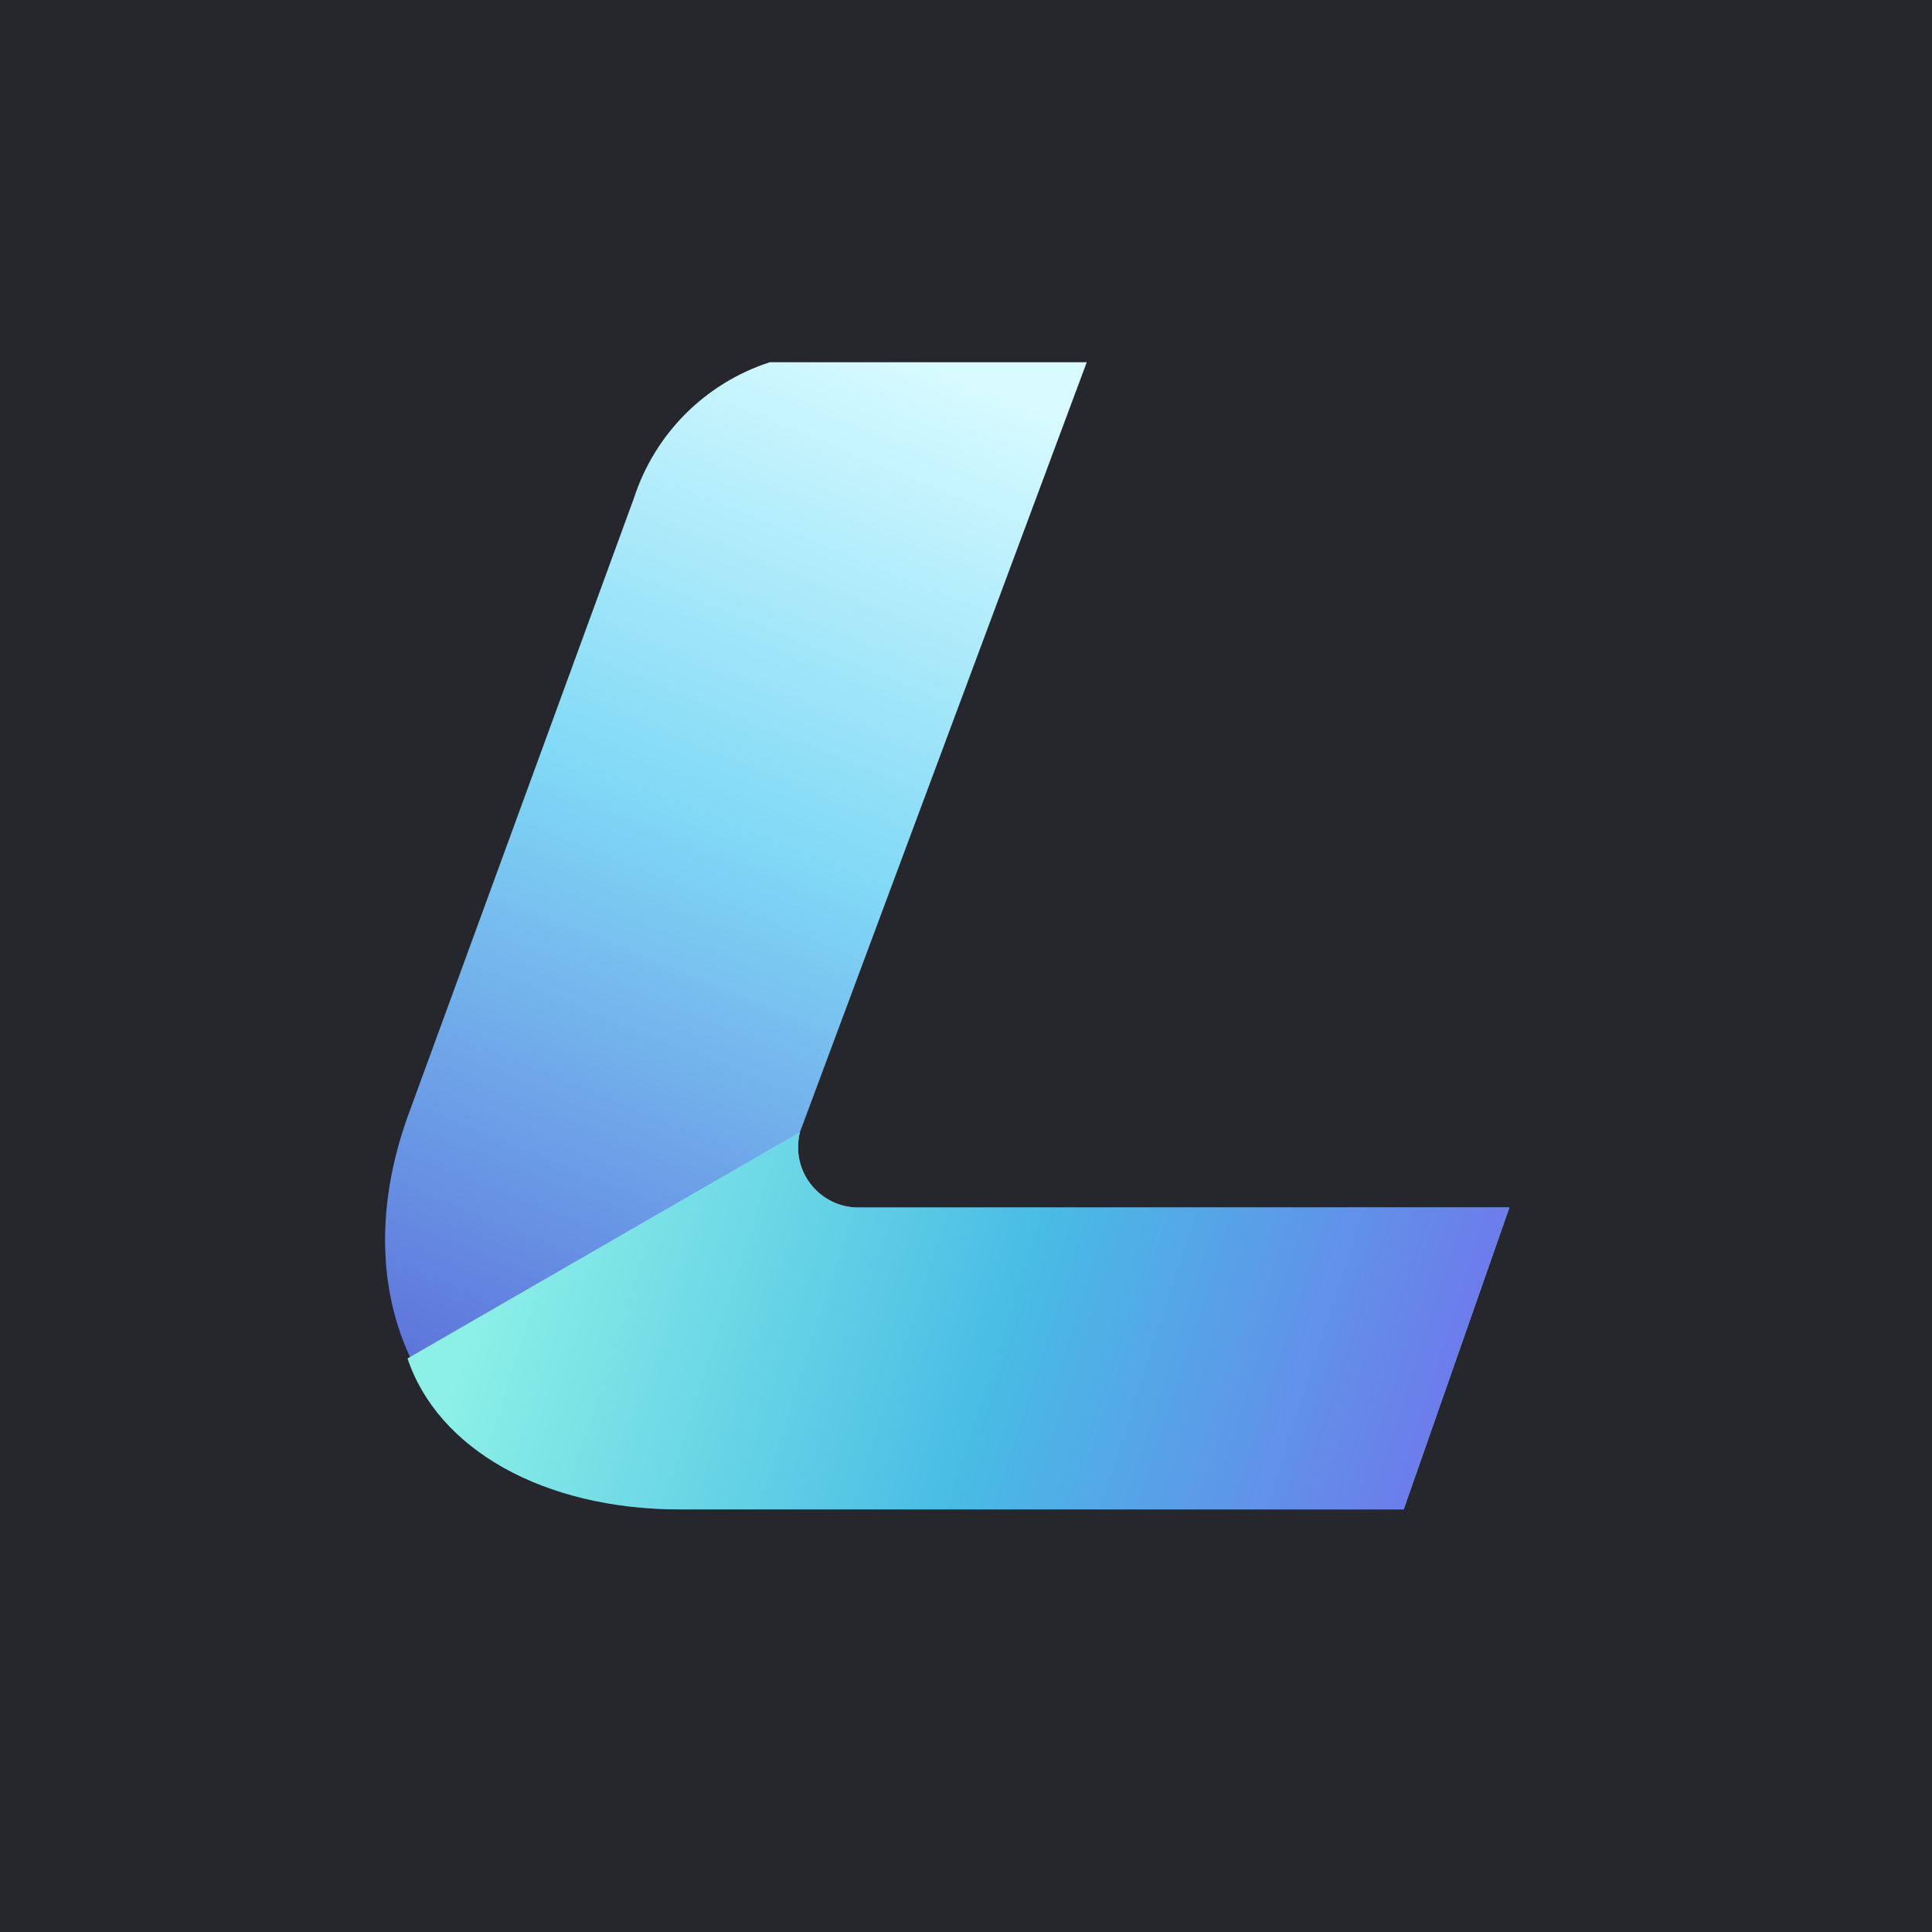
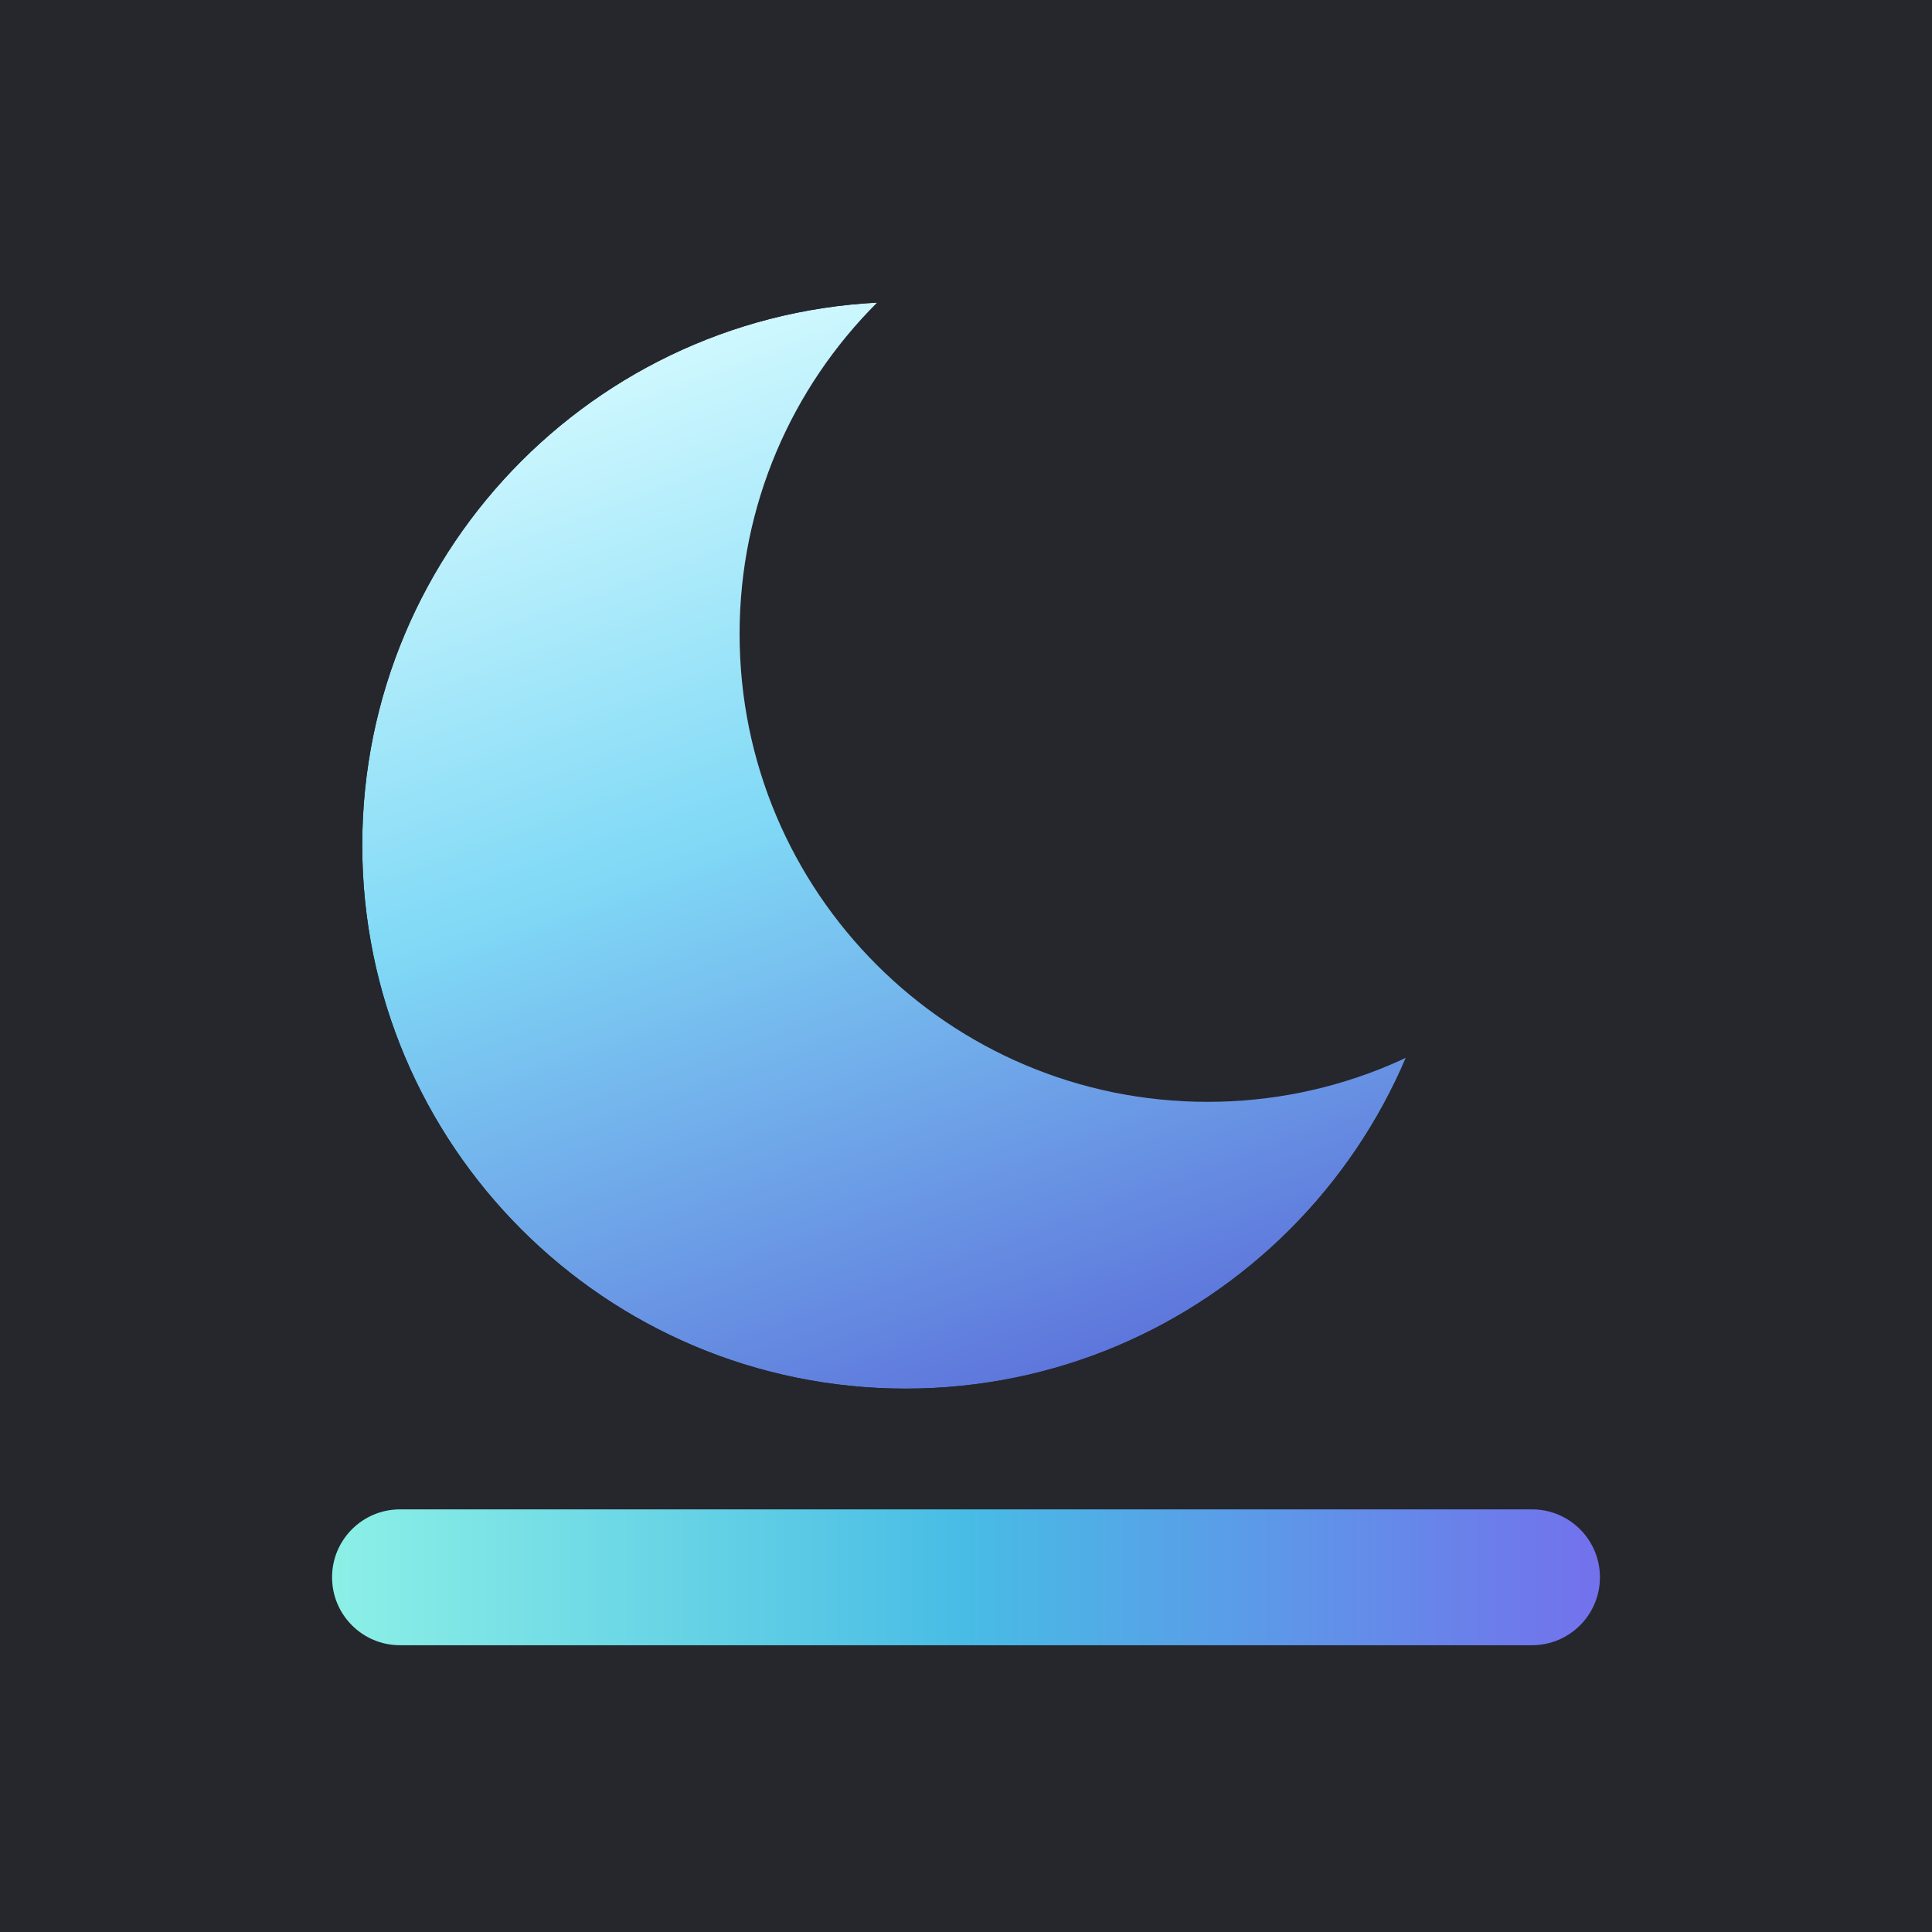
<svg xmlns="http://www.w3.org/2000/svg" viewBox="0 0 128 128">
  <defs>
-     <linearGradient id="light" x1="61" y1="24" x2="33" y2="93" gradientUnits="userSpaceOnUse">
+     <linearGradient id="light" x1="44" y1="20" x2="70" y2="92" gradientUnits="userSpaceOnUse">
      <stop stop-color="#d7fbff" />
      <stop offset=".45" stop-color="#80d9f6" />
      <stop offset="1" stop-color="#5d73db" />
    </linearGradient>
-     <linearGradient id="fold" x1="34" y1="79" x2="99" y2="100" gradientUnits="userSpaceOnUse">
+     <linearGradient id="fold" x1="22" y1="0" x2="106" y2="0" gradientUnits="userSpaceOnUse">
      <stop stop-color="#8cf0e6" />
      <stop offset=".5" stop-color="#48bce5" />
      <stop offset="1" stop-color="#7371ec" />
    </linearGradient>
+     <mask id="crescent">
+       <circle cx="60" cy="56" r="36" fill="#fff" />
+       <circle cx="80" cy="42" r="31" fill="#000" />
+     </mask>
  </defs>
  <path fill="#25272d" d="M0 0h128v128H0z" />
-   <path d="M51 24h21L53 75a4 4 0 0 0 4 5h43l-7 20H45C30 100 22 88 27 74l15-41a14 14 0 0 1 9-9Z" fill="url(#light)" />
-   <path d="M53 75a4 4 0 0 0 4 5h43l-7 20H45c-9 0-16-4-18-10Z" fill="url(#fold)" />
+   <circle cx="60" cy="56" r="36" fill="url(#light)" mask="url(#crescent)" />
+   <rect x="22" y="100" width="84" height="9" rx="4.5" fill="url(#fold)" />
</svg>
